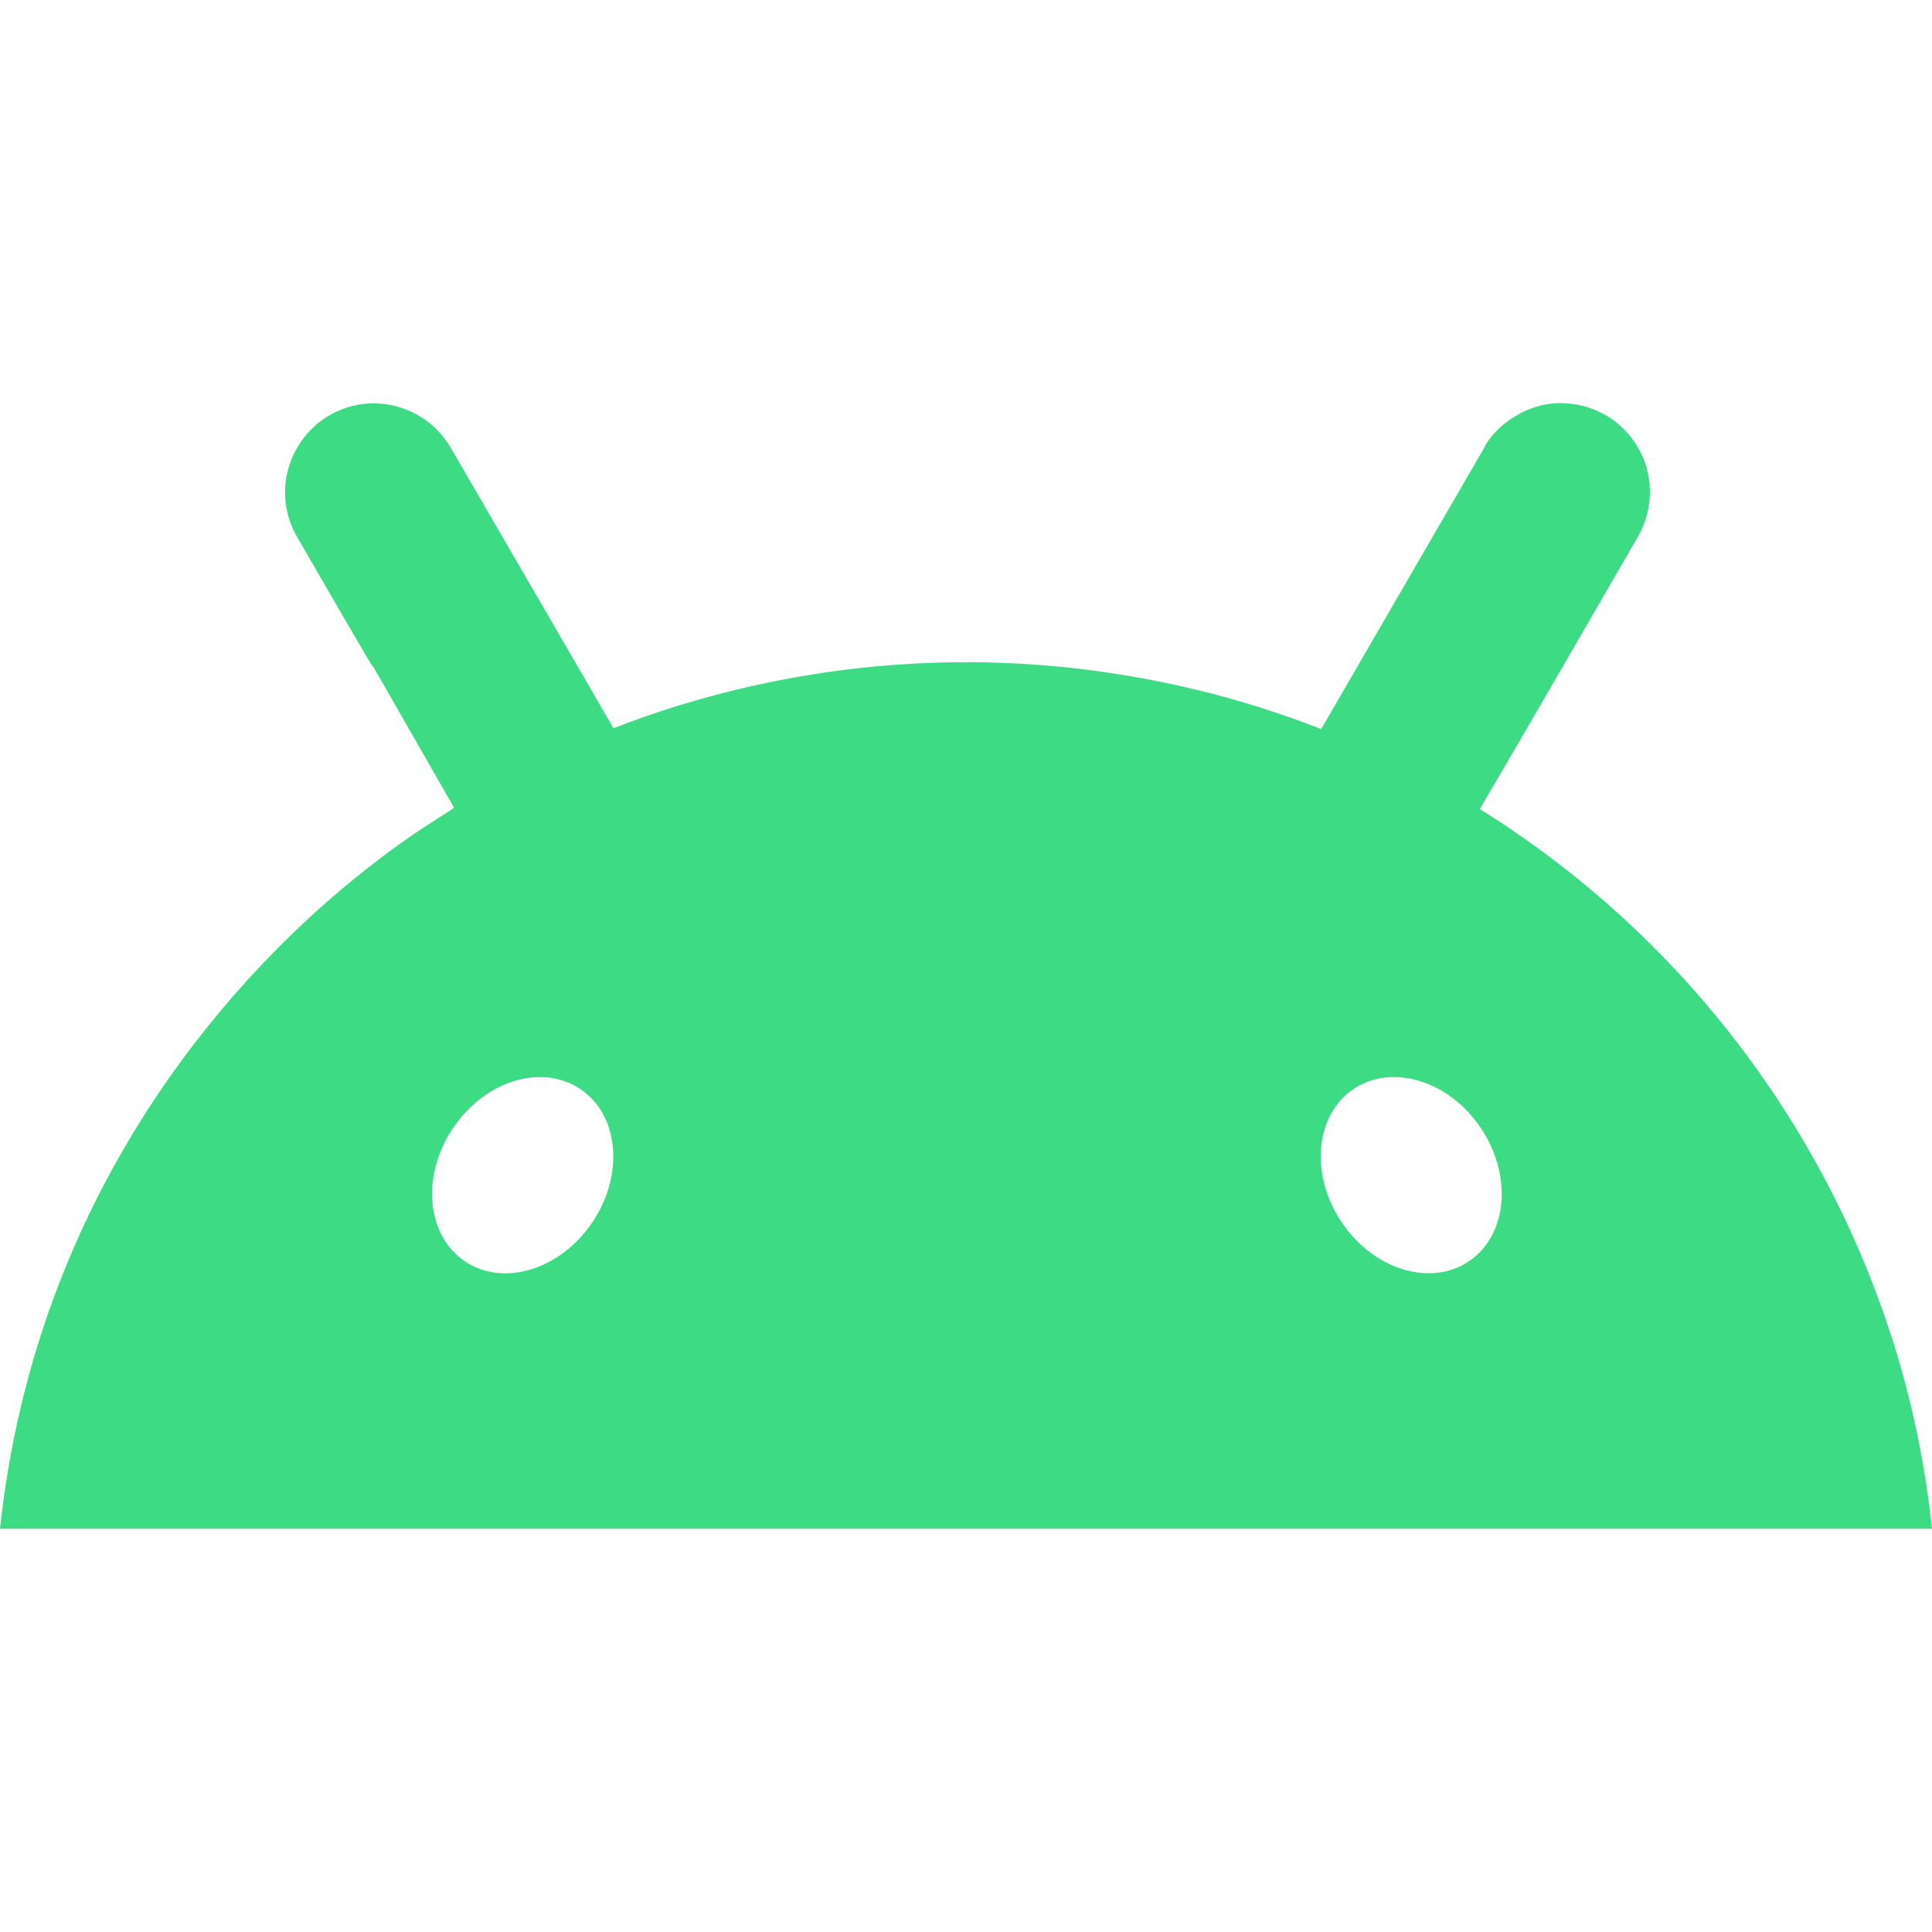
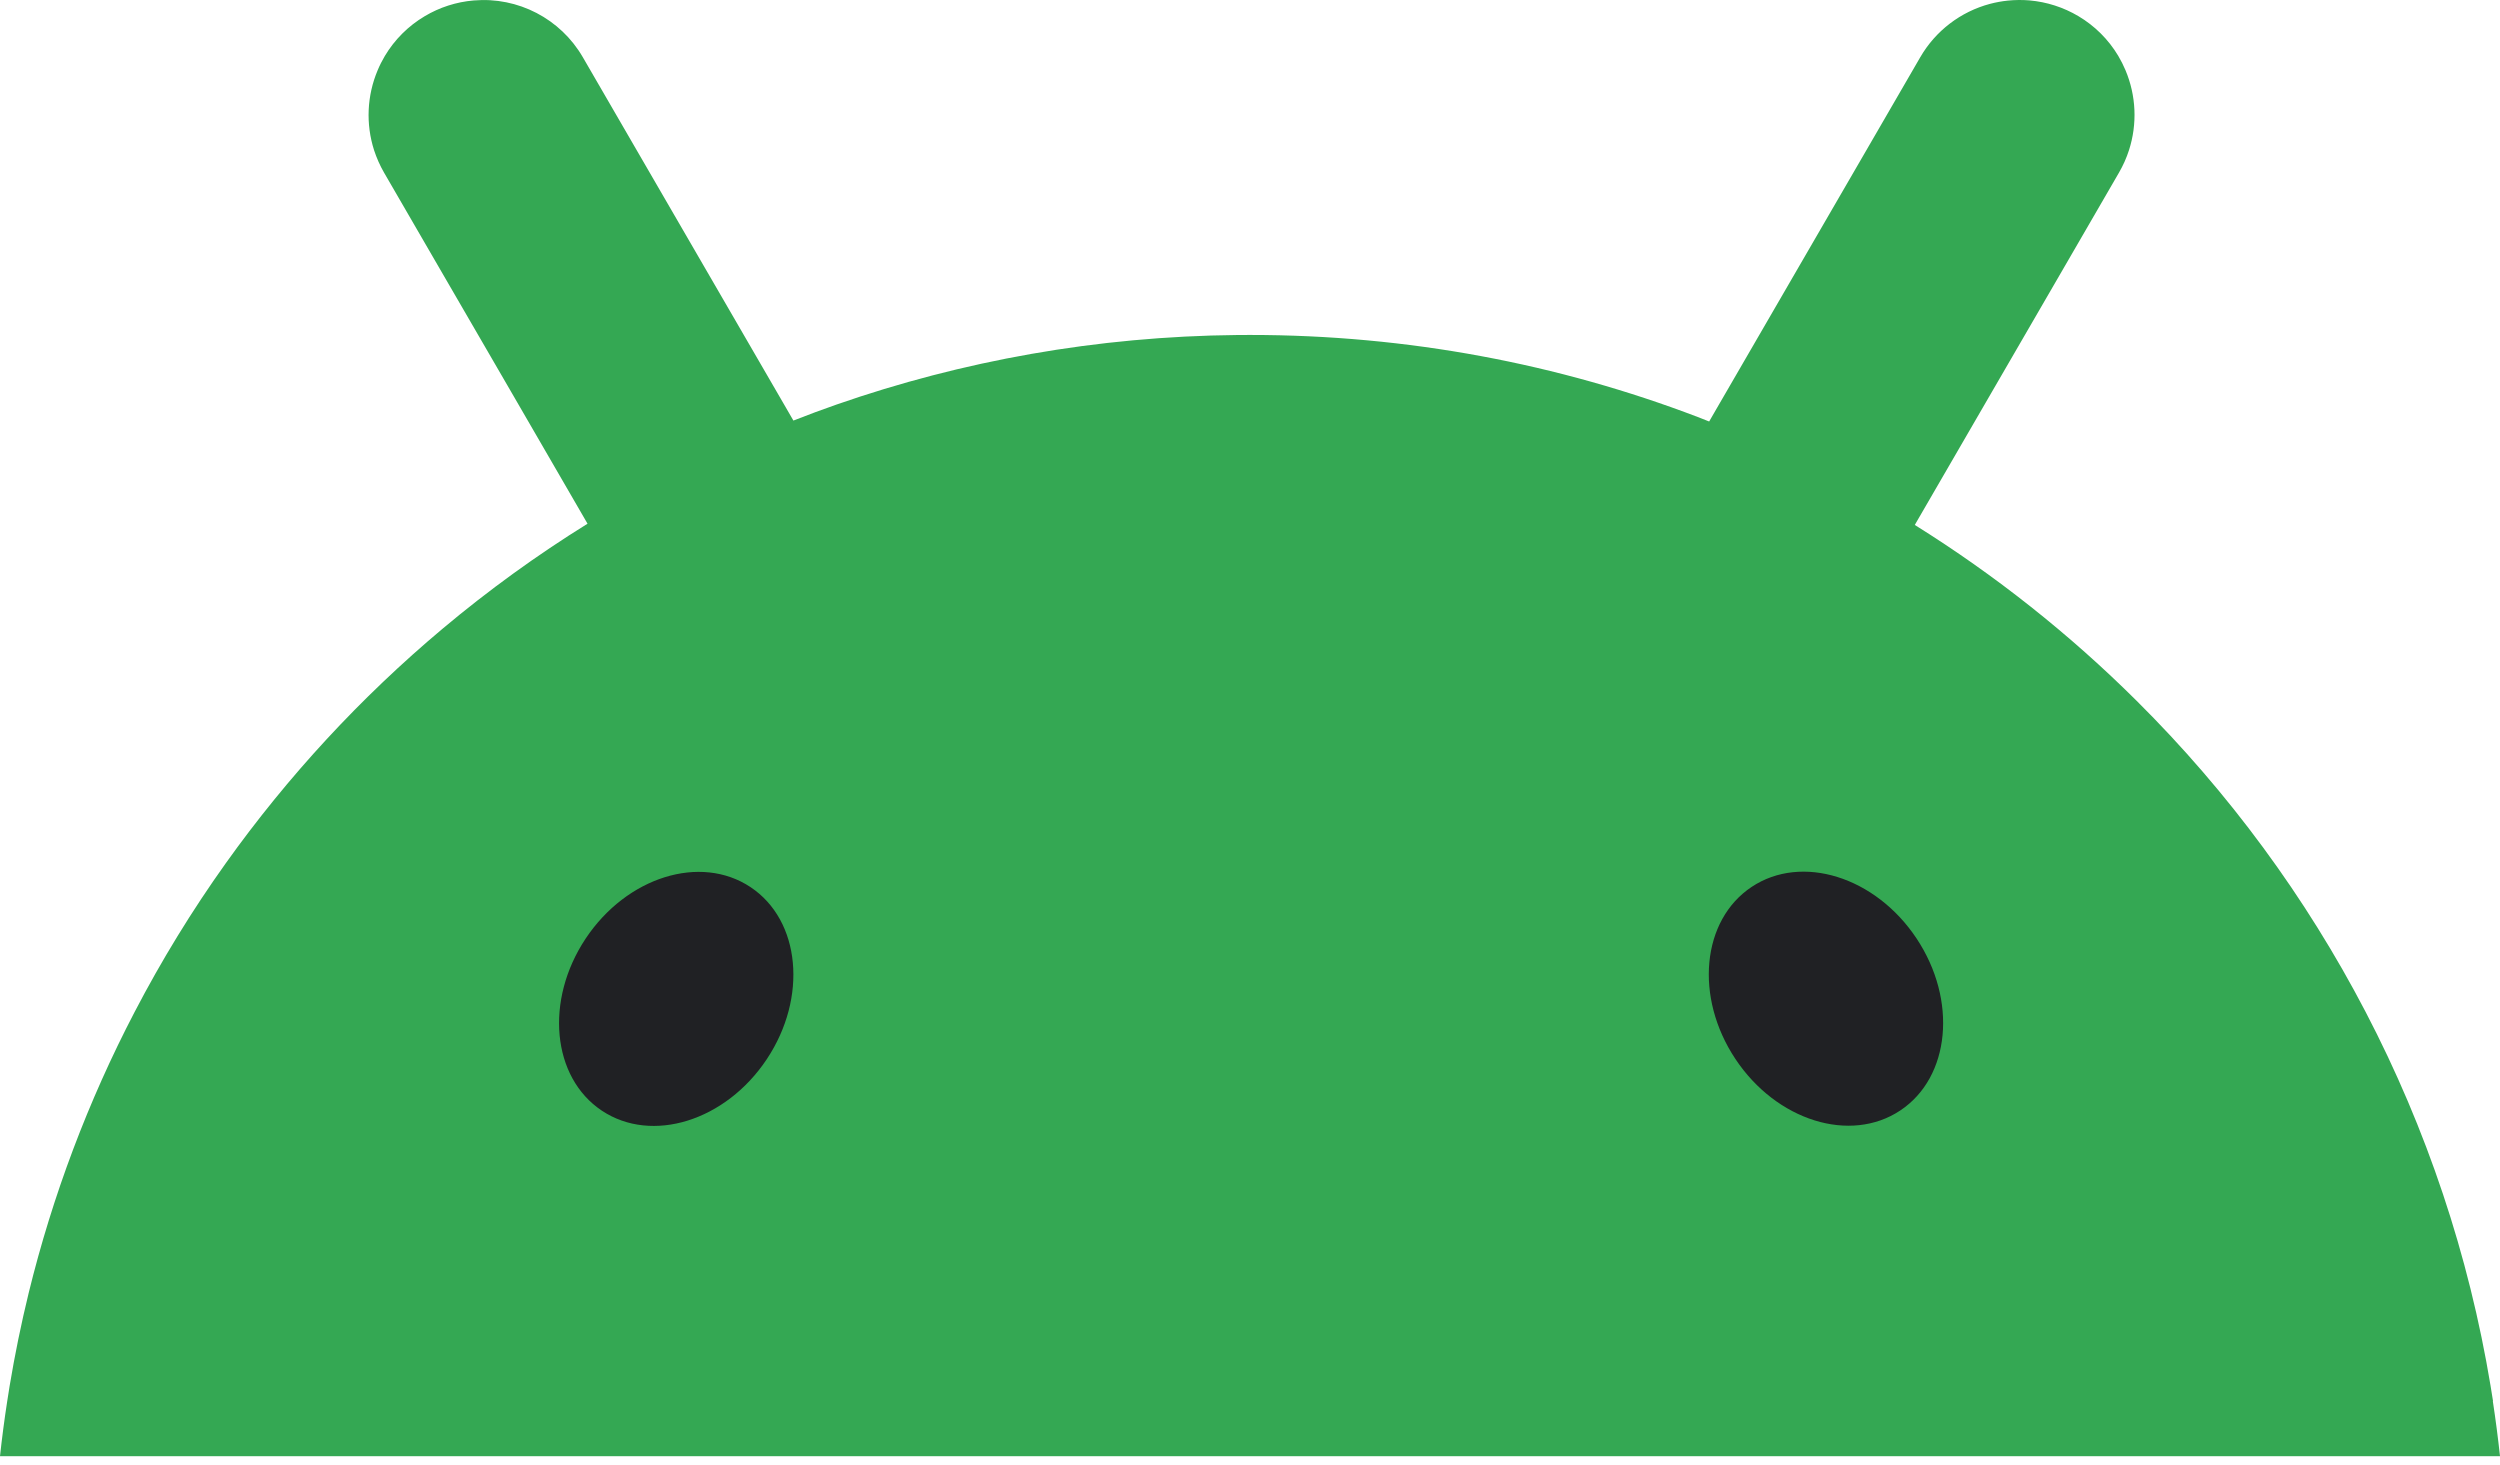
- <svg xmlns="http://www.w3.org/2000/svg" fill="#3DDC84" role="img" viewBox="0 0 24 24">
-   <path d="M18.439 5.559c-.675 1.166-1.352 2.332-2.027 3.498-.037-.015-.074-.029-.111-.043-1.825-.696-3.484-.8-4.42-.787-1.855.018-3.354.464-4.26.82-.084-.149-1.753-3.021-2.022-3.486a1.145 1.145 0 0 0-.141-.191c-.331-.364-.905-.486-1.379-.203-.475.282-.714.936-.389 1.502 1.947 3.37-.097-.216 1.947 3.359.017.031-.495.264-1.393 1.018C2.899 12.176.452 14.772 0 18.99h24c-.119-1.111-.369-2.099-.746-3.068-.744-1.912-1.843-3.293-2.74-4.184a12.105 12.105 0 0 0-2.131-1.688c.659-1.122 1.312-2.256 1.965-3.385.208-.361.189-.796-.008-1.119a1.1 1.1 0 0 0-.852-.533c-.522-.054-.939.313-1.049.545zm-.039 8.461c.394.593.324 1.331-.156 1.65-.48.32-1.188.099-1.582-.494-.394-.593-.324-1.331.156-1.65.473-.315 1.181-.109 1.582.494zM7.207 13.527c.48.32.551 1.058.156 1.65-.394.593-1.104.814-1.584.494-.48-.32-.55-1.058-.156-1.65.401-.602 1.109-.811 1.584-.494z" />
+ <svg xmlns="http://www.w3.org/2000/svg" viewBox="0 0 256 150">
+   <path fill="#34a853" d="M255.285 143.47c-.084-.524-.164-1.042-.251-1.56a128.1 128.1 0 0 0-12.794-38.288a128.8 128.8 0 0 0-23.45-31.86a129.2 129.2 0 0 0-22.713-18.005c.049-.08.09-.168.14-.25c2.582-4.461 5.172-8.917 7.755-13.38l7.576-13.068c1.818-3.126 3.632-6.26 5.438-9.386q.643-1.115 1.023-2.297a11.78 11.78 0 0 0-.36-8.188q-.32-.76-.743-1.472a11.7 11.7 0 0 0-4.08-4.064a11.85 11.85 0 0 0-5.005-1.61a12 12 0 0 0-2.218.02q-.912.094-1.814.33a11.74 11.74 0 0 0-7.154 5.467c-1.814 3.127-3.628 6.26-5.438 9.386l-7.576 13.069c-2.583 4.462-5.173 8.918-7.755 13.38c-.282.487-.567.973-.848 1.467q-.586-.237-1.172-.462c-14.24-5.43-29.688-8.4-45.836-8.4c-.442 0-.879 0-1.324.006c-14.357.143-28.152 2.64-41.022 7.12a119 119 0 0 0-4.42 1.642c-.262-.455-.532-.911-.79-1.367c-2.583-4.462-5.173-8.918-7.755-13.38l-7.576-13.07a3915 3915 0 0 1-5.439-9.386A11.74 11.74 0 0 0 48.5.048a11.7 11.7 0 0 0-5.01 1.612a11.7 11.7 0 0 0-4.077 4.063c-.281.474-.532.967-.742 1.473a11.8 11.8 0 0 0-.365 8.188c.259.786.594 1.554 1.023 2.296a3973 3973 0 0 1 5.439 9.386q3.793 6.535 7.58 13.069c2.582 4.462 5.168 8.918 7.75 13.38c.02.038.046.075.065.112A129 129 0 0 0 45.32 64.38a129.7 129.7 0 0 0-22.2 24.015a128 128 0 0 0-9.34 15.24a128.2 128.2 0 0 0-10.843 28.764a131 131 0 0 0-1.951 9.524c-.087.518-.167 1.042-.247 1.56A125 125 0 0 0 0 149.118h256q-.307-2.837-.734-5.636z" />
+   <path fill="#202124" d="M194.59 113.712c5.122-3.41 5.867-11.3 1.661-17.62c-4.203-6.323-11.763-8.682-16.883-5.273c-5.122 3.41-5.868 11.3-1.662 17.621c4.203 6.322 11.764 8.682 16.883 5.272m-116.071-5.25c4.206-6.321 3.46-14.21-1.662-17.62c-5.123-3.41-12.68-1.05-16.886 5.27c-4.203 6.323-3.458 14.212 1.662 17.622c5.122 3.41 12.683 1.05 16.886-5.272" />
</svg>
